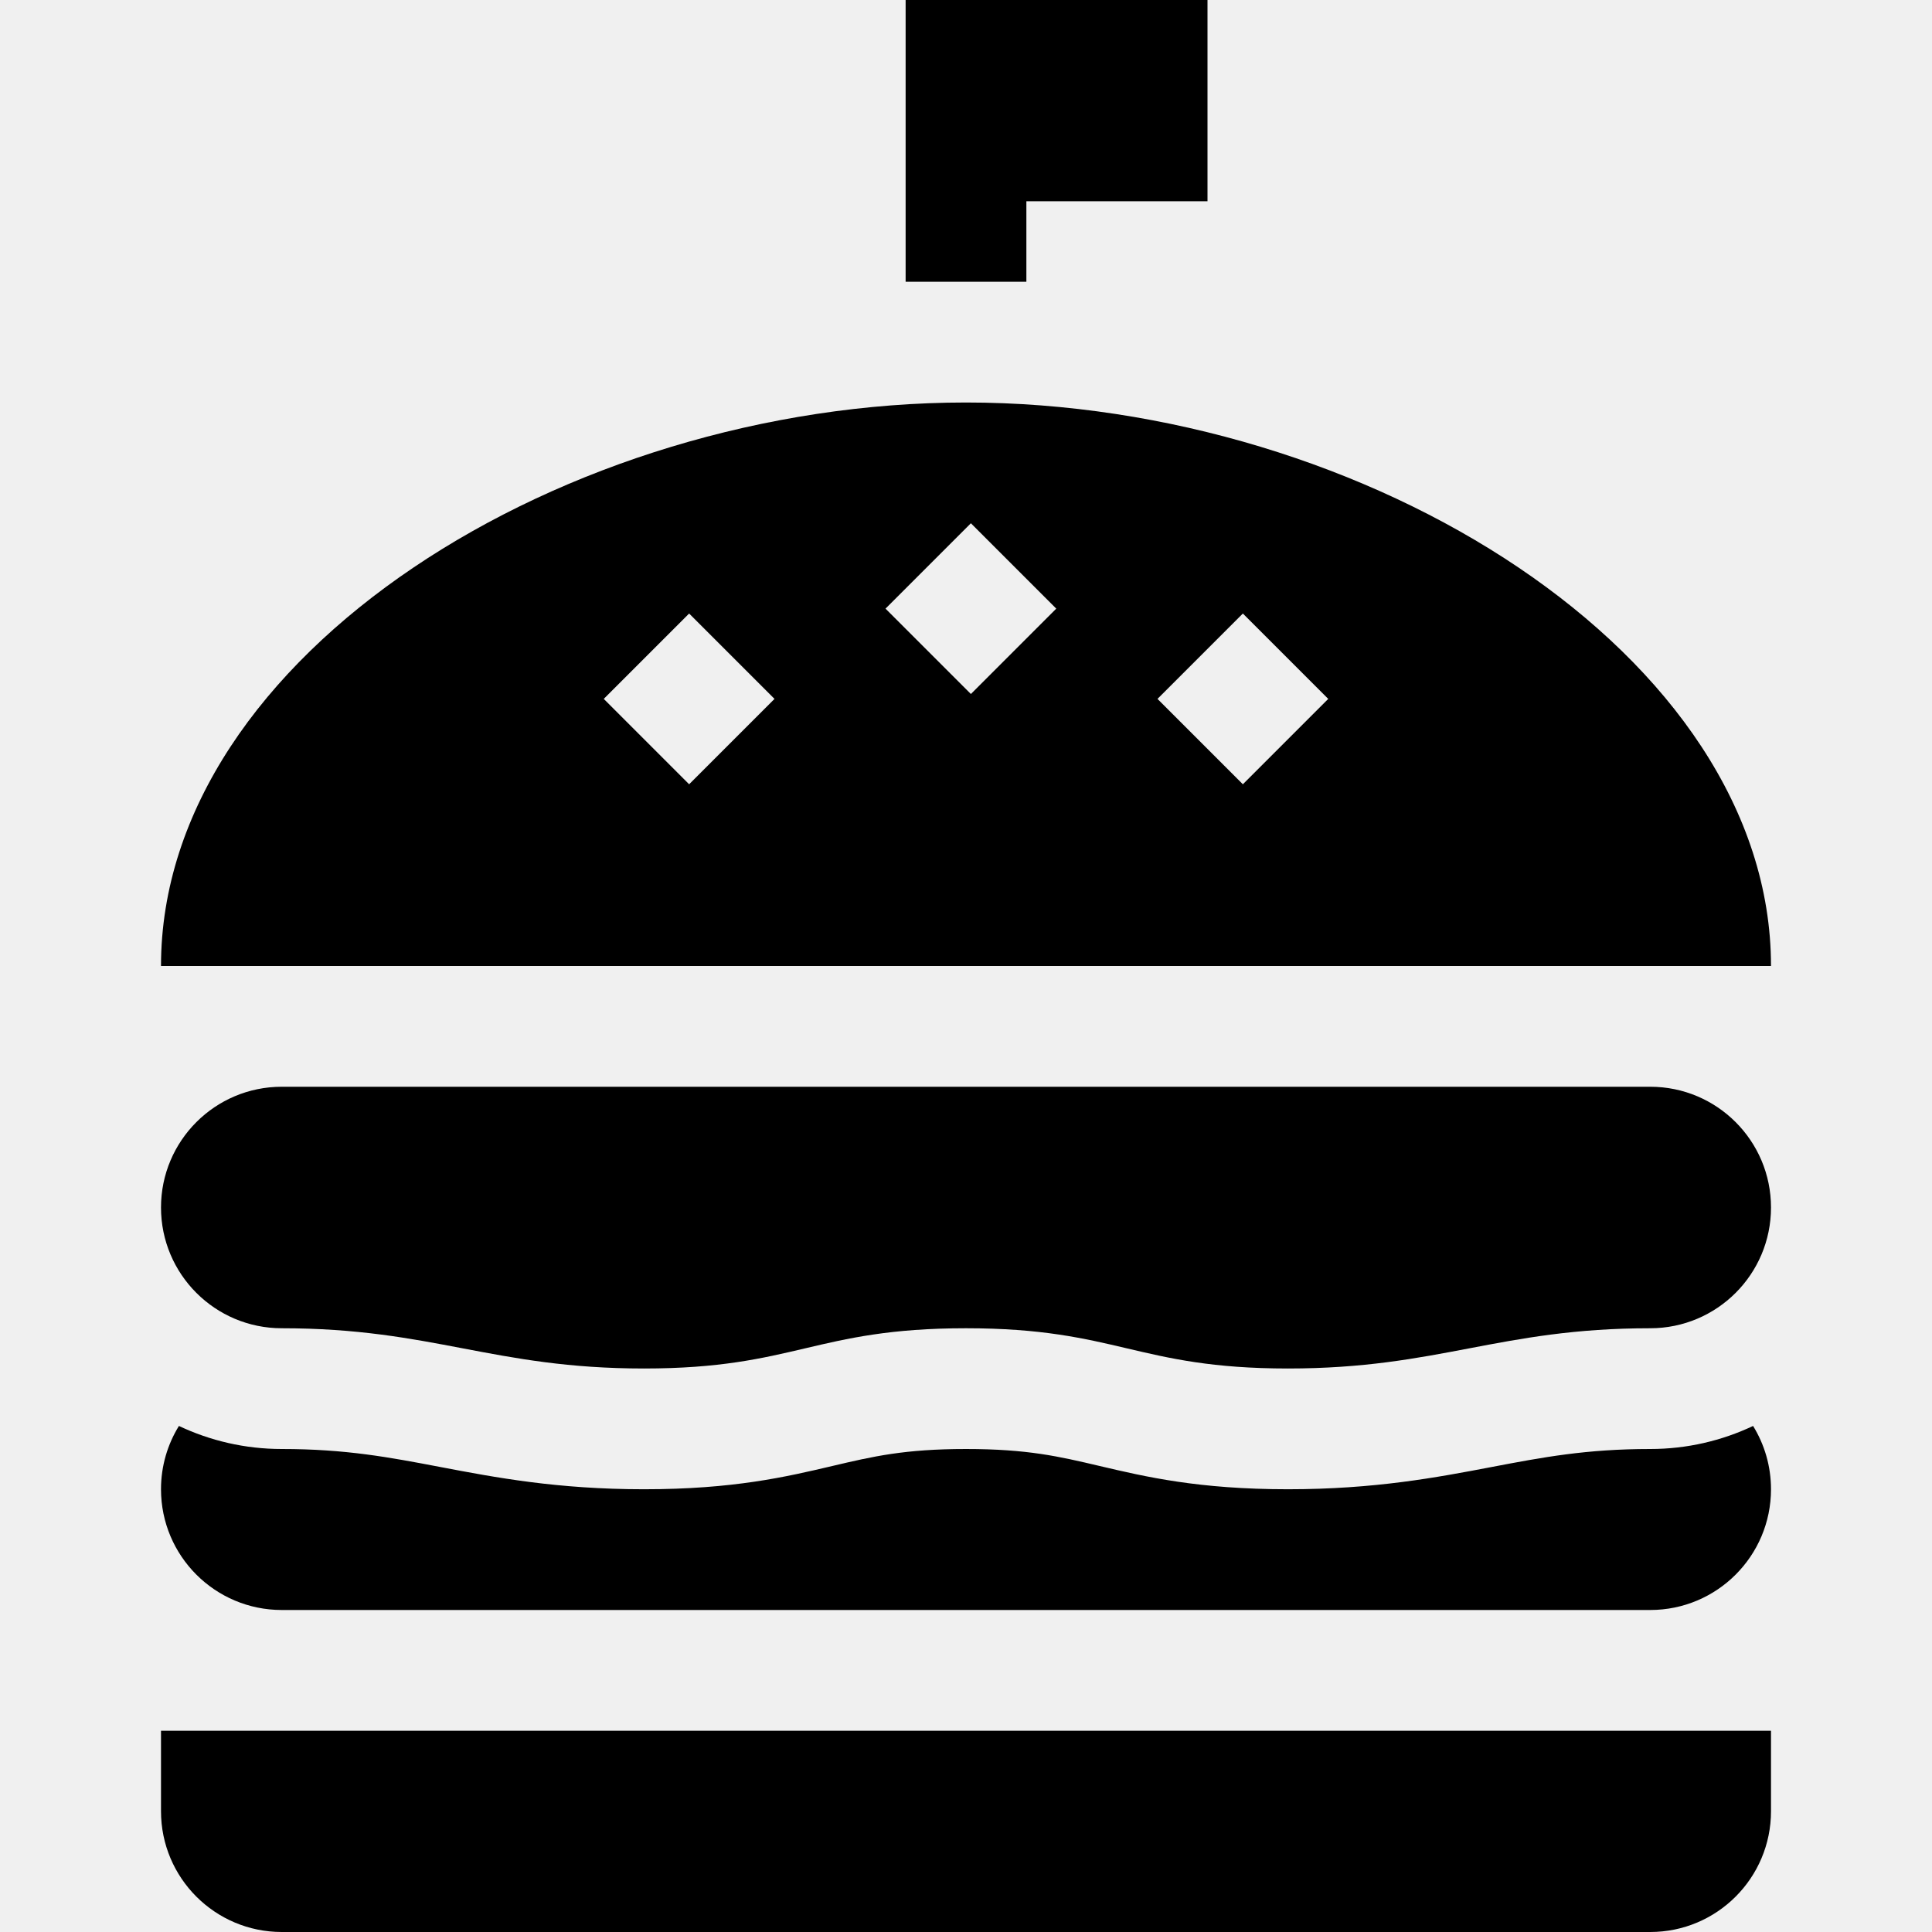
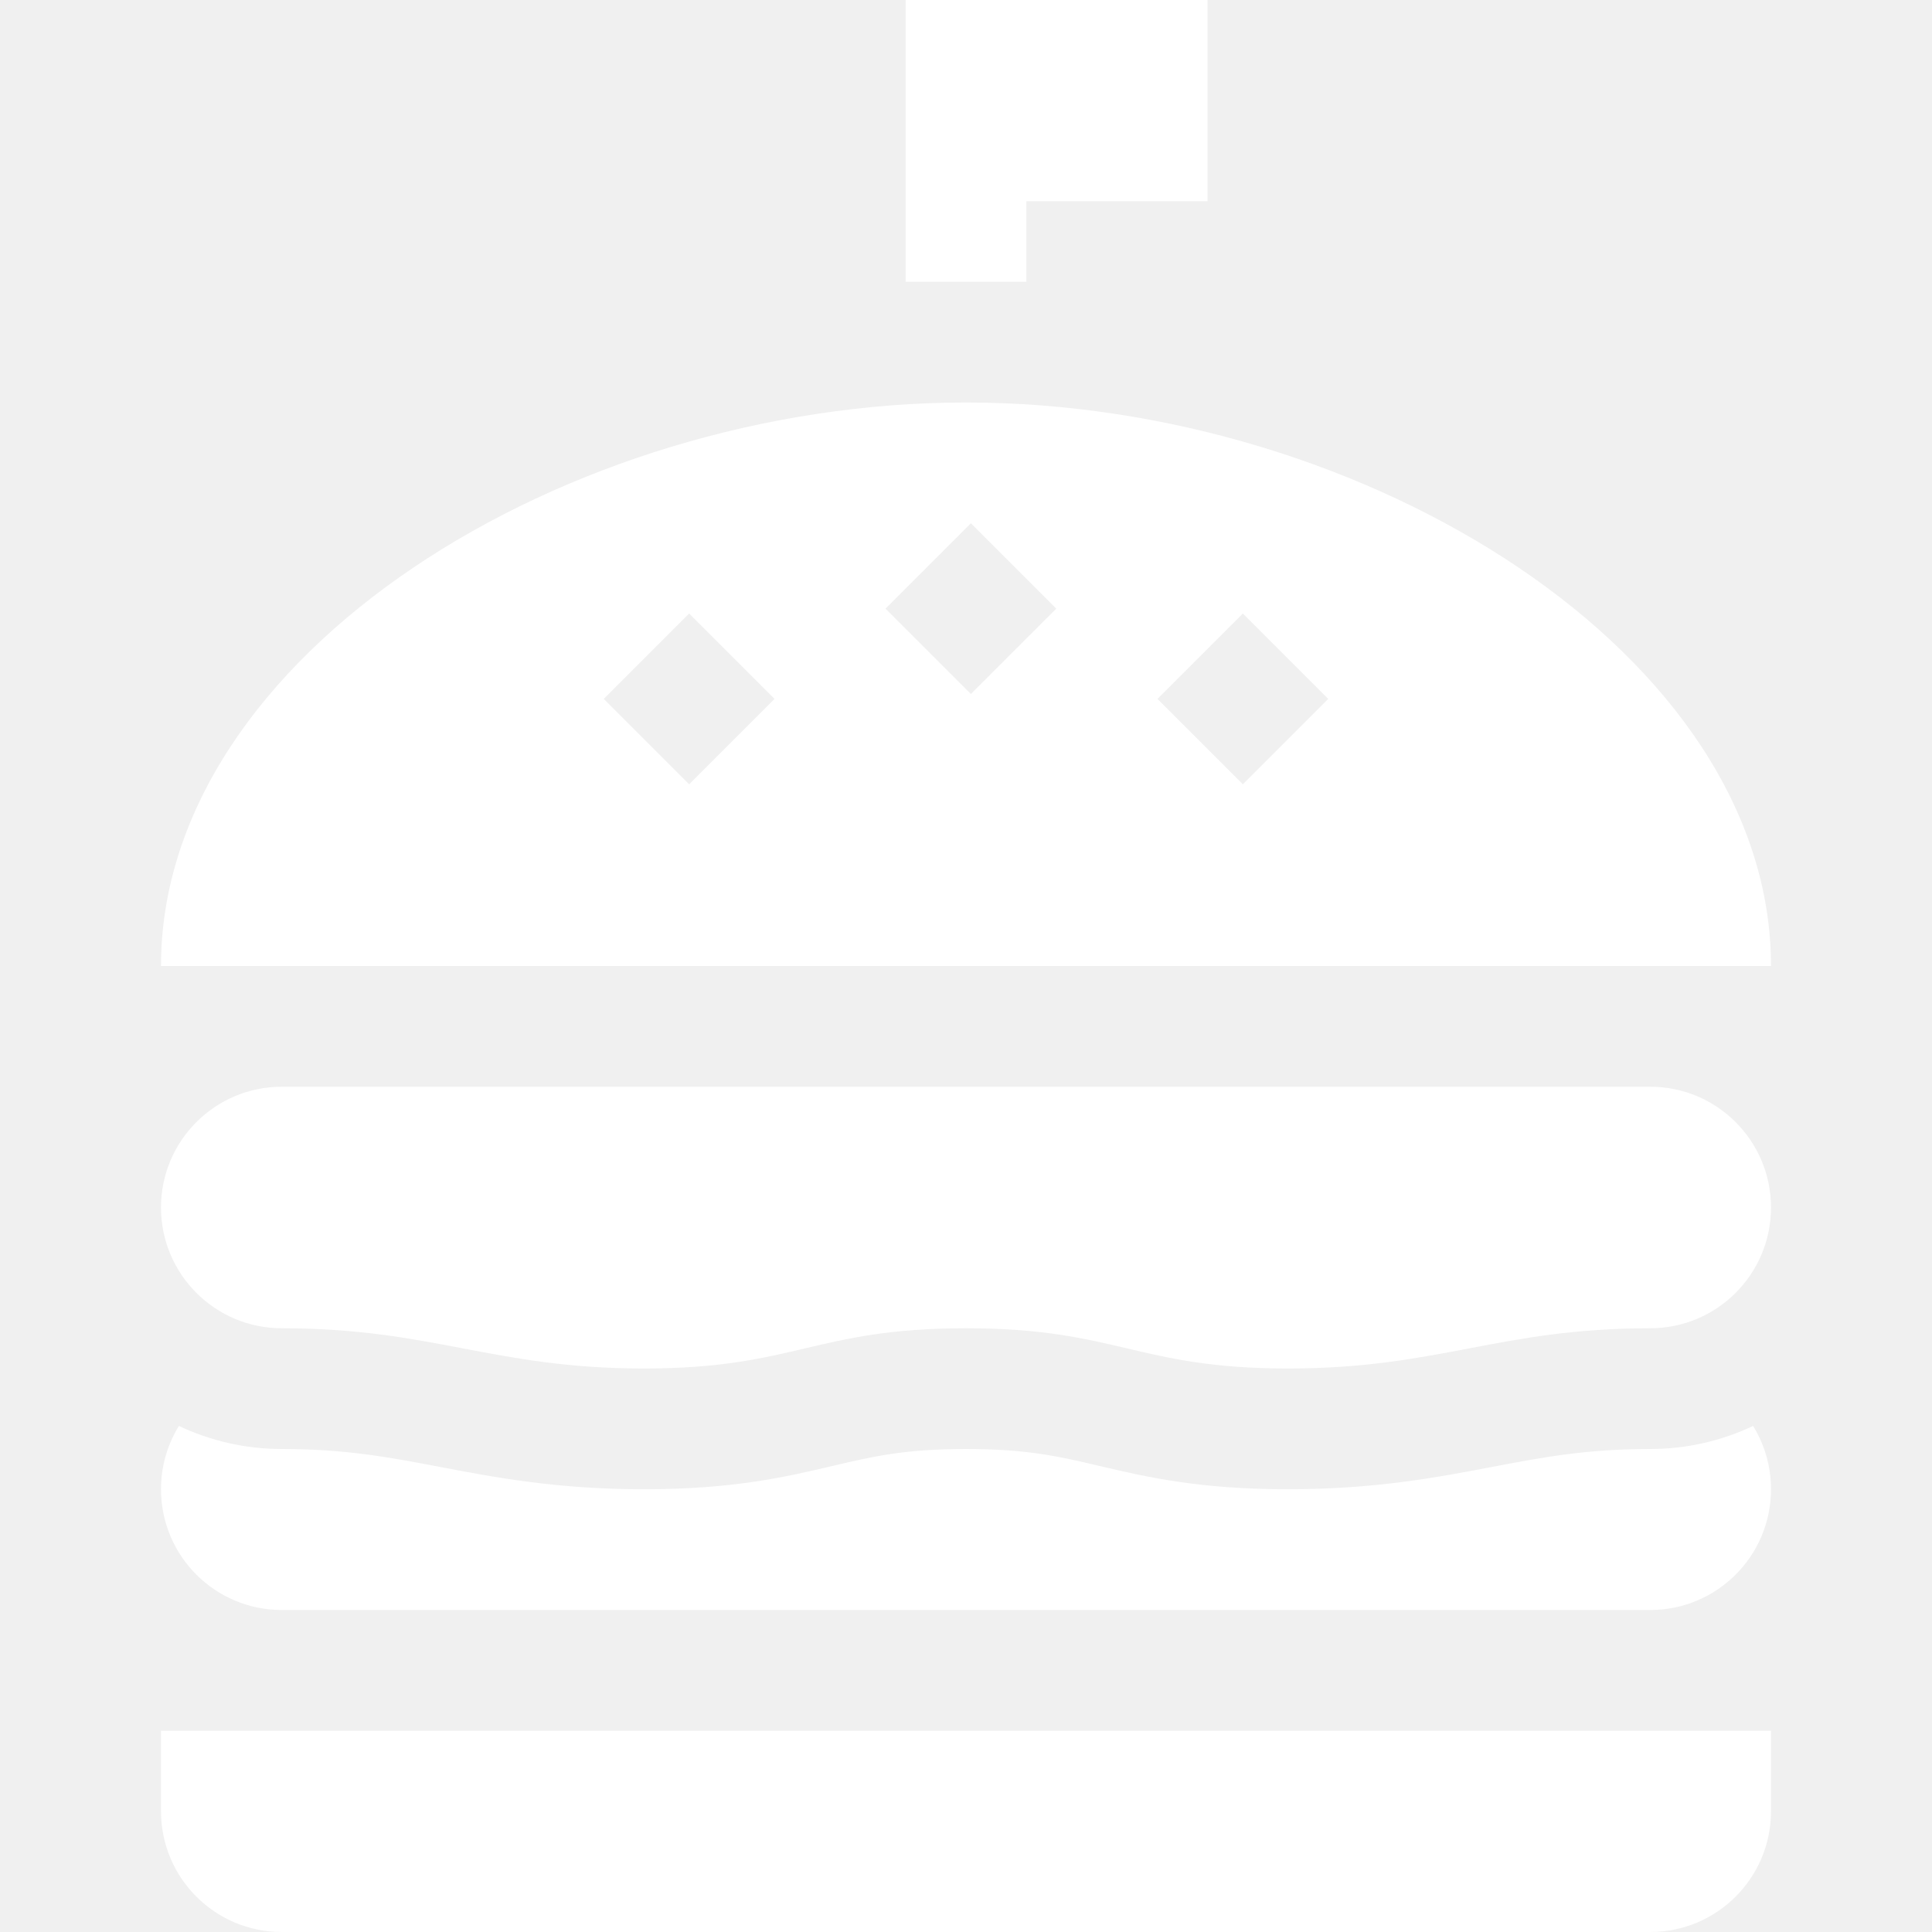
- <svg xmlns="http://www.w3.org/2000/svg" fill="#000000" height="800px" width="800px" version="1.1" id="Layer_1" viewBox="0 0 512 512" xml:space="preserve">
+ <svg xmlns="http://www.w3.org/2000/svg" fill="#ffffff" height="800px" width="800px" version="1.1" id="Layer_1" viewBox="0 0 512 512" xml:space="preserve">
  <g>
    <g>
      <path d="M42.667,458.667V480c0,17.673,14.327,32,32,32h362.667c17.672,0,32-14.327,32-32v-21.333H42.667z" />
    </g>
  </g>
  <g>
    <g>
      <path d="M437.333,288H74.667c-17.673,0-32,14.328-32,32c0,17.673,14.327,32,32,32c39.998,0,56.002,10.667,96,10.667    c40,0,45.329-10.667,85.329-10.667c40.001,0,45.337,10.667,85.338,10.667c40.001,0,55.999-10.667,96-10.667    c17.672,0,32-14.327,32-32C469.333,302.328,455.006,288,437.333,288z" />
    </g>
  </g>
  <g>
    <g>
      <path d="M464.585,377.892c-8.274,3.91-17.509,6.108-27.251,6.108c-16.98,0-28.58,2.209-42.013,4.768    c-14.514,2.765-30.966,5.899-53.987,5.899c-23.714,0-37.678-3.285-49.998-6.183c-10.645-2.505-19.053-4.483-35.34-4.483    c-16.286,0-24.691,1.978-35.334,4.482c-12.319,2.899-26.281,6.185-49.995,6.185c-23.02,0-39.472-3.134-53.987-5.899    C103.247,386.209,91.646,384,74.667,384c-9.742,0-18.977-2.197-27.251-6.108c-3.009,4.878-4.749,10.622-4.749,16.774    c0,17.673,14.327,32,32,32h362.667c17.672,0,32-14.327,32-32C469.333,388.514,467.594,382.77,464.585,377.892z" />
    </g>
  </g>
  <g>
    <g>
      <polygon points="240,0 240,74.667 272,74.667 272,53.333 320,53.333 320,0   " />
    </g>
  </g>
  <g>
    <g>
      <path d="M256,106.667c-106.038,0-213.333,66.859-213.333,149.333h426.667C469.333,173.525,362.038,106.667,256,106.667z     M182.627,207.842L160,185.215l22.627-22.627l22.627,22.627L182.627,207.842z M257.294,183.921l-22.627-22.627l22.627-22.627    l22.627,22.627L257.294,183.921z M329.373,207.842l-22.627-22.627l22.627-22.627L352,185.215L329.373,207.842z" />
    </g>
  </g>
</svg>
